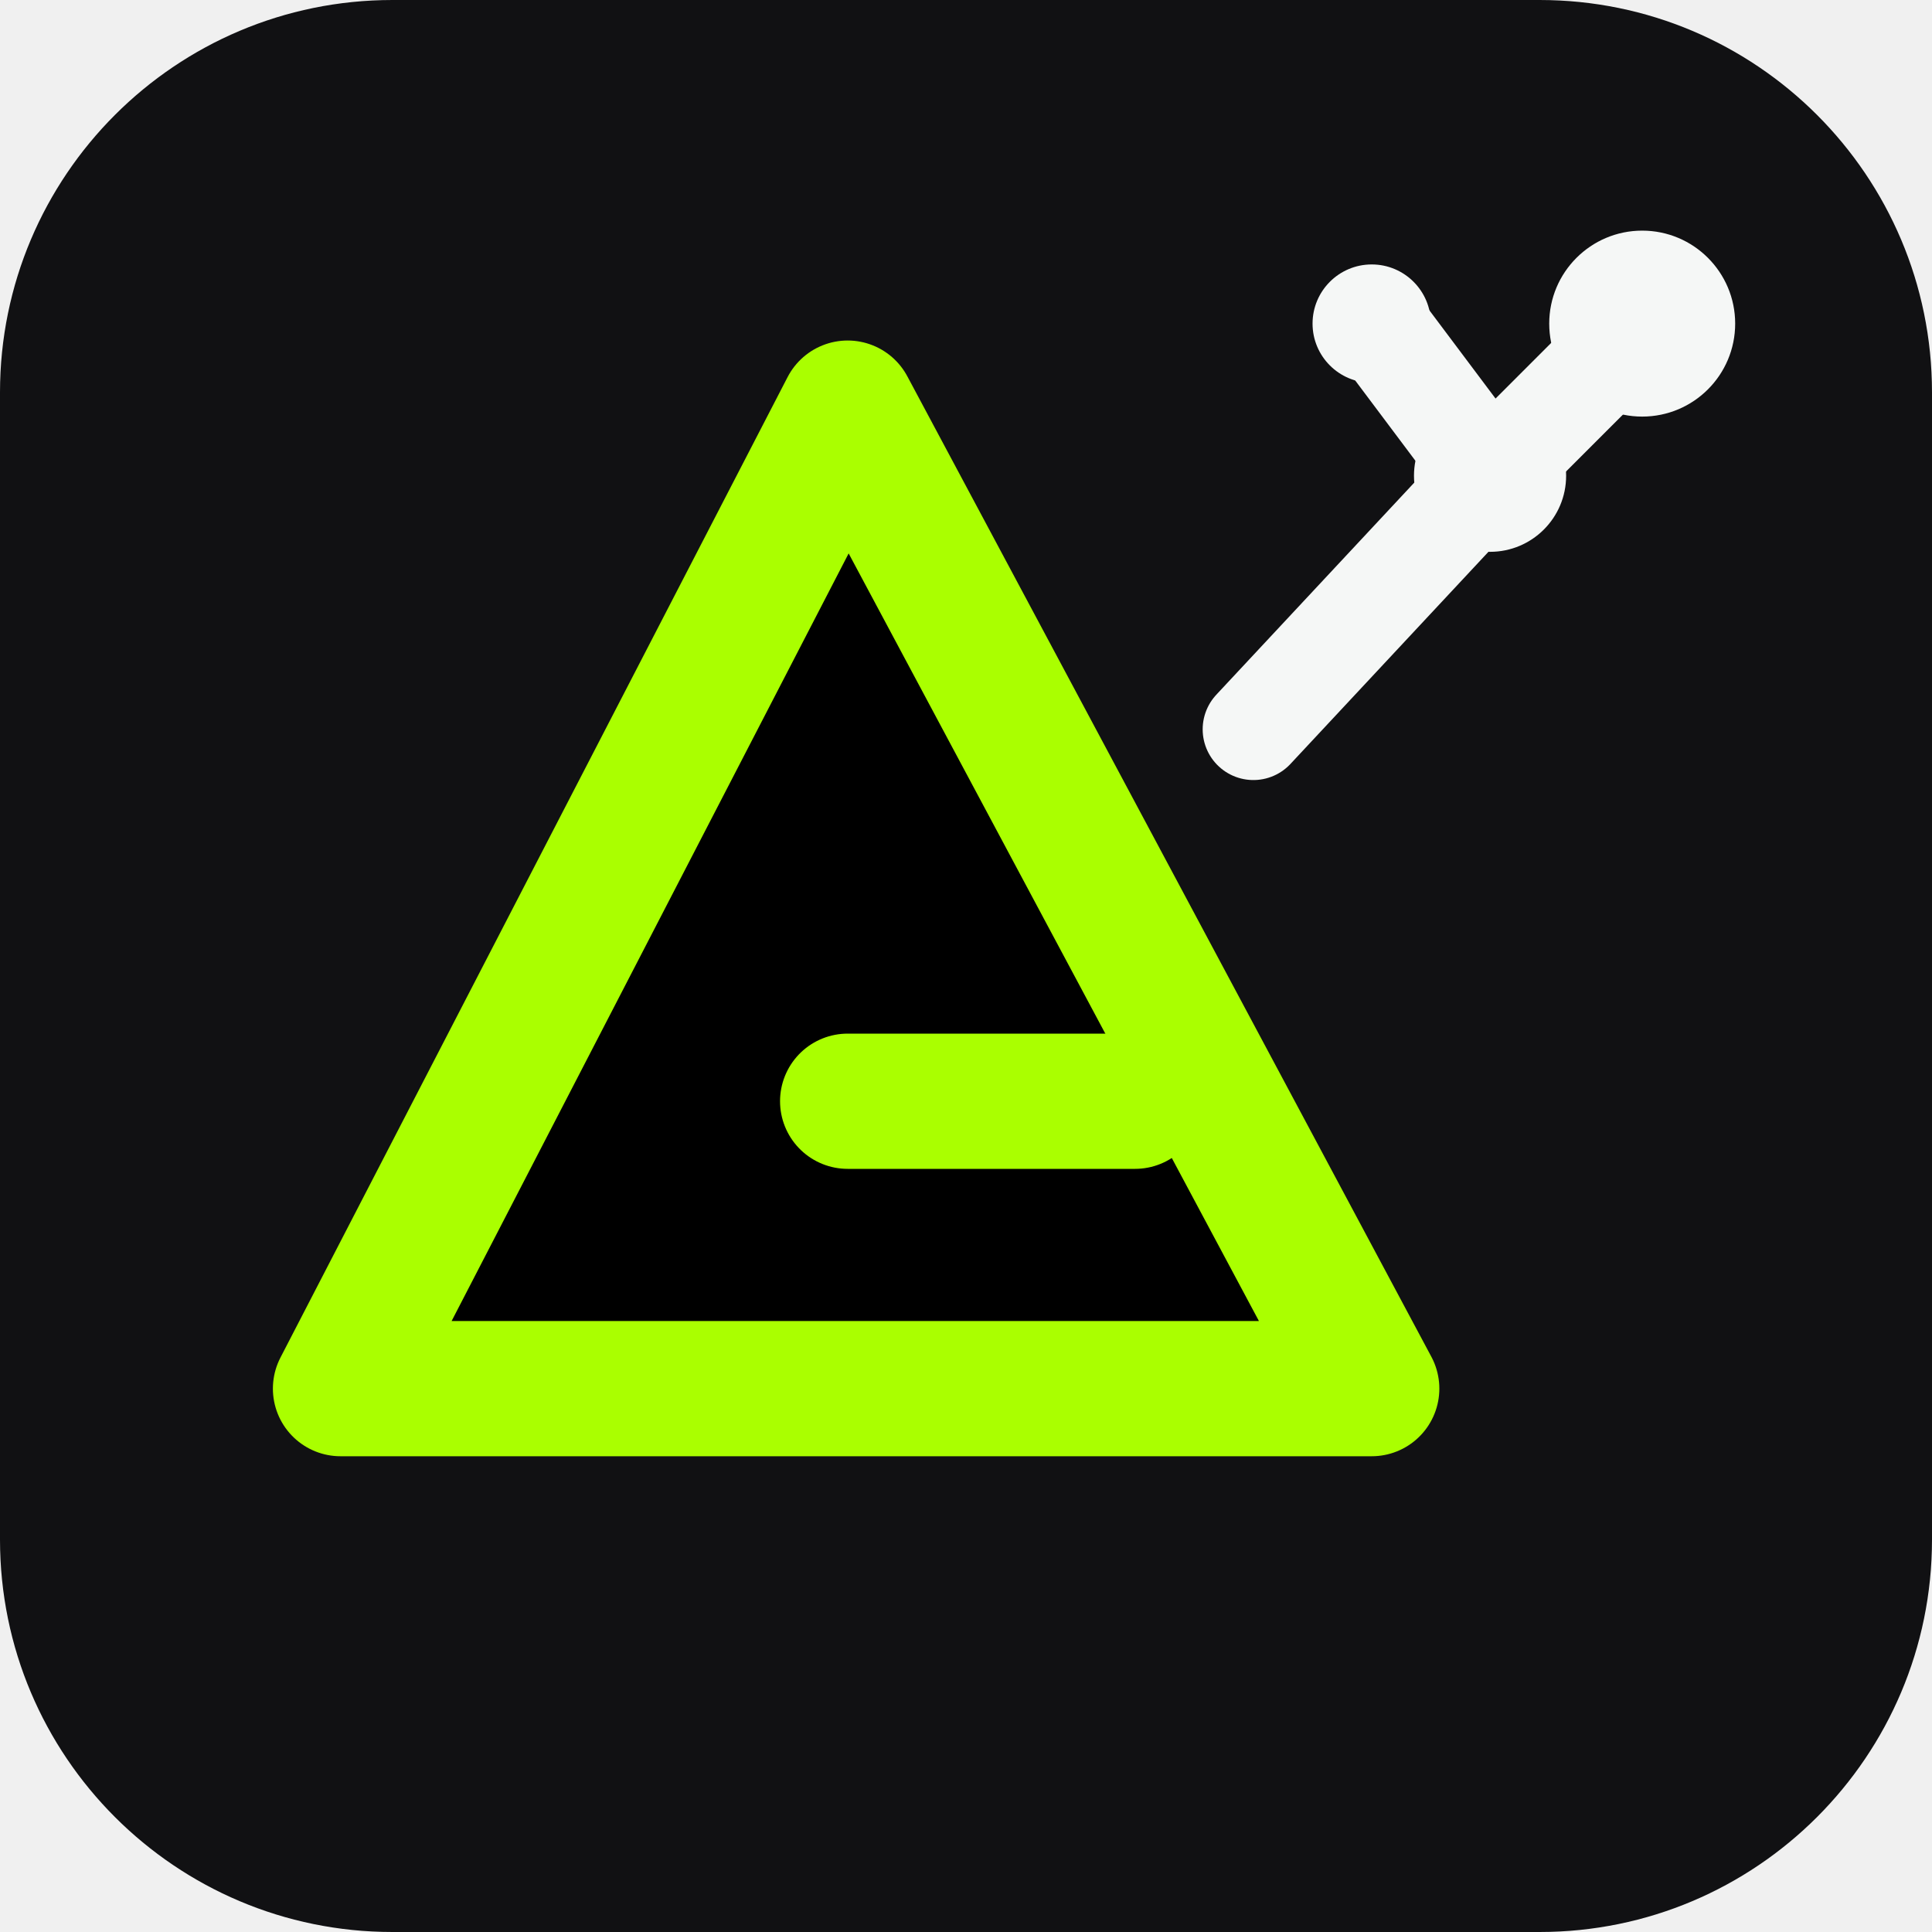
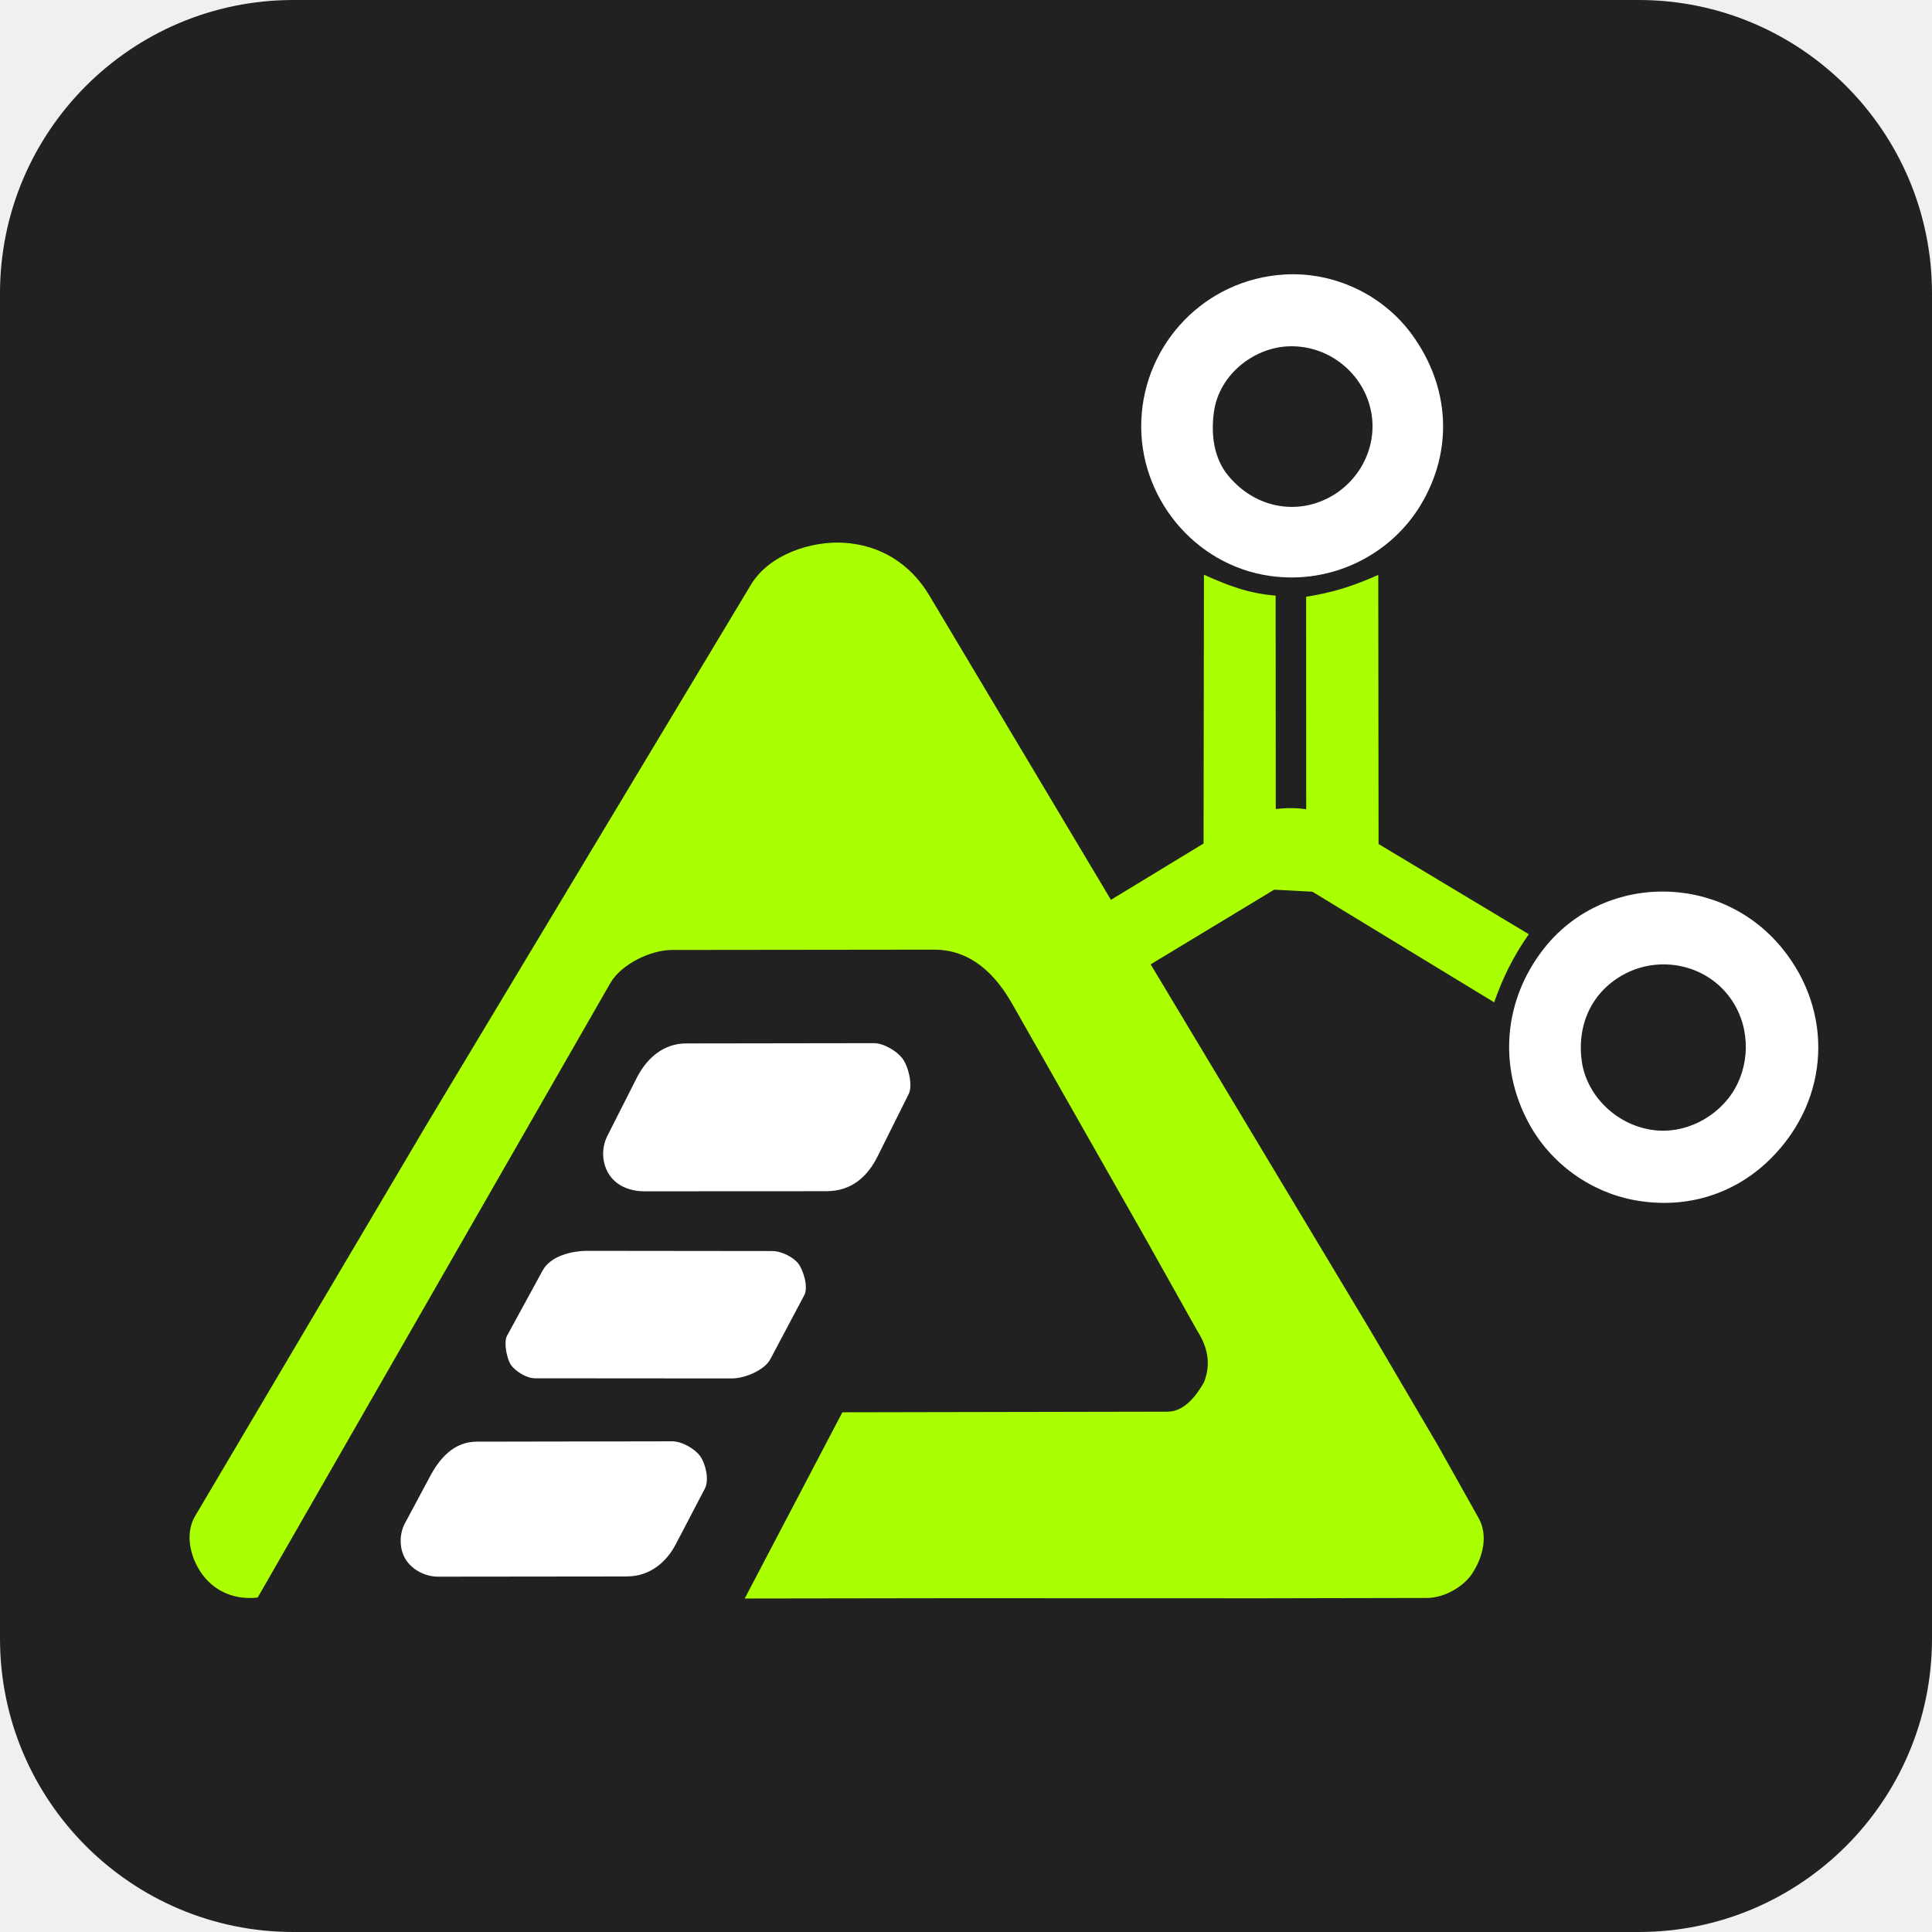
- <svg xmlns="http://www.w3.org/2000/svg" viewBox="0 0 64 64">
-   <rect width="64" height="64" rx="13" fill="#111113" />
-   <g transform="translate(4 4) scale(.56)">
-     <path d="M43 17 13 75h61L43 17Z" stroke="#aaff00" stroke-width="8" stroke-linecap="round" stroke-linejoin="round" />
-     <path d="M43 58h17" stroke="#aaff00" stroke-width="8" stroke-linecap="round" />
-     <path d="m67 36 14-15m0 0 8-8m-8 8-6-8" stroke="#f5f7f6" stroke-width="6" stroke-linecap="round" stroke-linejoin="round" />
-     <circle cx="81" cy="21" r="4.5" fill="#f5f7f6" />
-     <circle cx="90" cy="12" r="5.5" fill="#f5f7f6" />
-     <circle cx="74" cy="12" r="3.5" fill="#f5f7f6" />
+ <svg xmlns="http://www.w3.org/2000/svg" id="Layer_2" data-name="Layer 2" viewBox="0 0 652.24 652.24">
+   <defs>
+     <style>
+       .cls-1 {
+         fill: #fff;
+       }
+ 
+       .cls-2 {
+         fill: #af0;
+       }
+ 
+       .cls-3 {
+         fill: #212121;
+       }
+     </style>
+   </defs>
+   <g id="Layer_1-2" data-name="Layer 1">
+     <g>
+       <rect class="cls-3" width="652.24" height="652.24" rx="99.06" ry="99.06" />
+       <g>
+         <path class="cls-2" d="M484.98,487.17l14.18,25.29c3.29,5.86,1.56,13.16-2.22,18.87-2.58,3.91-8.81,8.12-15.29,8.14l-55.75.11-104.14-.03-70.34.1,32.96-62.86,109.81-.21c6.22-.01,10.36-6.57,12.33-10.05,2.45-6.42,1.03-11.99-2.33-17.25l-17.84-31.83-44.58-78.47c-5.72-10.07-13.96-18.39-26.45-18.38l-88.42.1c-7.16,0-17.15,4.74-20.85,11.19l-119.05,207.43c-7.5.9-14.08-1.94-18.23-7.18-4-5.06-6.82-13.67-2.89-20.33l78.61-132.94,108.98-181.4c6.37-10.6,20.81-14.83,31.22-14.24,12.33.7,22.56,6.93,29.04,17.78l61.32,102.77,31.27-19.01.13-90.74c8.45,3.78,15.05,6.29,24.2,7.05l.05,72.03c3.7-.4,7.25-.4,10.27.11l-.02-71.74c8.4-1.39,14.79-3.14,24.35-7.39l.1,90.85,50.73,30.45c-5.46,7.79-8.84,14.89-11.71,22.99l-61.36-37.34-12.9-.69-41.7,25.21,74.05,123.38,22.45,38.22Z" />
+         <path class="cls-1" d="M598.11,390.83c-12.14,12.28-28.74,17.54-46.25,14.35-14.49-2.64-28.45-12.07-36.07-26.6-10-19.07-8.02-41.04,5.26-58.13,9.81-12.62,24.66-19.45,40.2-19.46s30.32,6.73,40.48,19.24c17.24,21.23,16.14,50.62-3.62,70.59ZM583.3,335.84c-8.14-10.2-22.37-12.91-33.62-7.62s-17.52,16.55-15.68,30.01c1.49,10.88,10.71,21.08,23.33,23.16,11.34,1.87,22.86-4.29,28.32-13.77s5.16-22.39-2.35-31.79Z" />
+         <path class="cls-1" d="M476.66,112.93c13.03,17.87,13.94,39.43,2.88,57.68-10.15,16.75-29.94,26.77-50.75,23.83-25.77-3.64-44.57-26.96-43.48-52.66,1.09-25.83,21.41-47.45,48.21-49.1,16.63-1.03,33.21,6.63,43.14,20.25ZM414.48,160.37c8.85,10.93,22.87,13.75,34.46,7.47,10.82-5.86,16.95-18.64,13.42-31.08-3.33-11.73-14.51-20.33-27.38-19.84-11.71.45-23.41,9.52-25.16,22.14-1.03,7.44-.11,15.41,4.66,21.31Z" />
+         <path class="cls-1" d="M279.07,402.15l-61.6.03c-4.78,0-9.02-1.84-11.4-5.05-2.88-3.88-3.22-9.29-1.03-13.64l9.9-19.56c3.27-6.46,8.84-11.66,16.7-11.67l63.31-.09c3.67,0,7.91,2.87,9.61,5.03,2.02,2.57,3.73,9.09,2.2,12.16l-10.51,21.08c-3.28,6.58-8.62,11.7-17.19,11.7Z" />
+         <path class="cls-1" d="M211.75,532.21l-63.79.07c-4.43,0-8.45-2.25-10.63-5.26-2.56-3.53-2.71-8.87-.64-12.73l8.53-15.94c3.13-5.84,7.89-11.63,15.73-11.65l65.97-.11c3.6,0,7.84,2.75,9.44,4.98,1.95,2.74,3.09,8.12,1.61,10.96l-9.85,18.85c-3.04,5.82-8.59,10.8-16.36,10.81Z" />
+         <path class="cls-1" d="M247.02,465.36l-66.37-.05c-3.07,0-6.69-2.5-8.08-4.41-1.49-2.05-2.57-7.79-1.42-9.9l12.03-22.06c2.7-4.96,9.86-6.67,15.26-6.66l62.25.07c3.25,0,7.29,2.16,8.86,4.29,1.75,2.37,3.39,7.93,1.97,10.61l-11.44,21.58c-2.01,3.78-8.63,6.53-13.07,6.53Z" />
+       </g>
+     </g>
  </g>
</svg>
